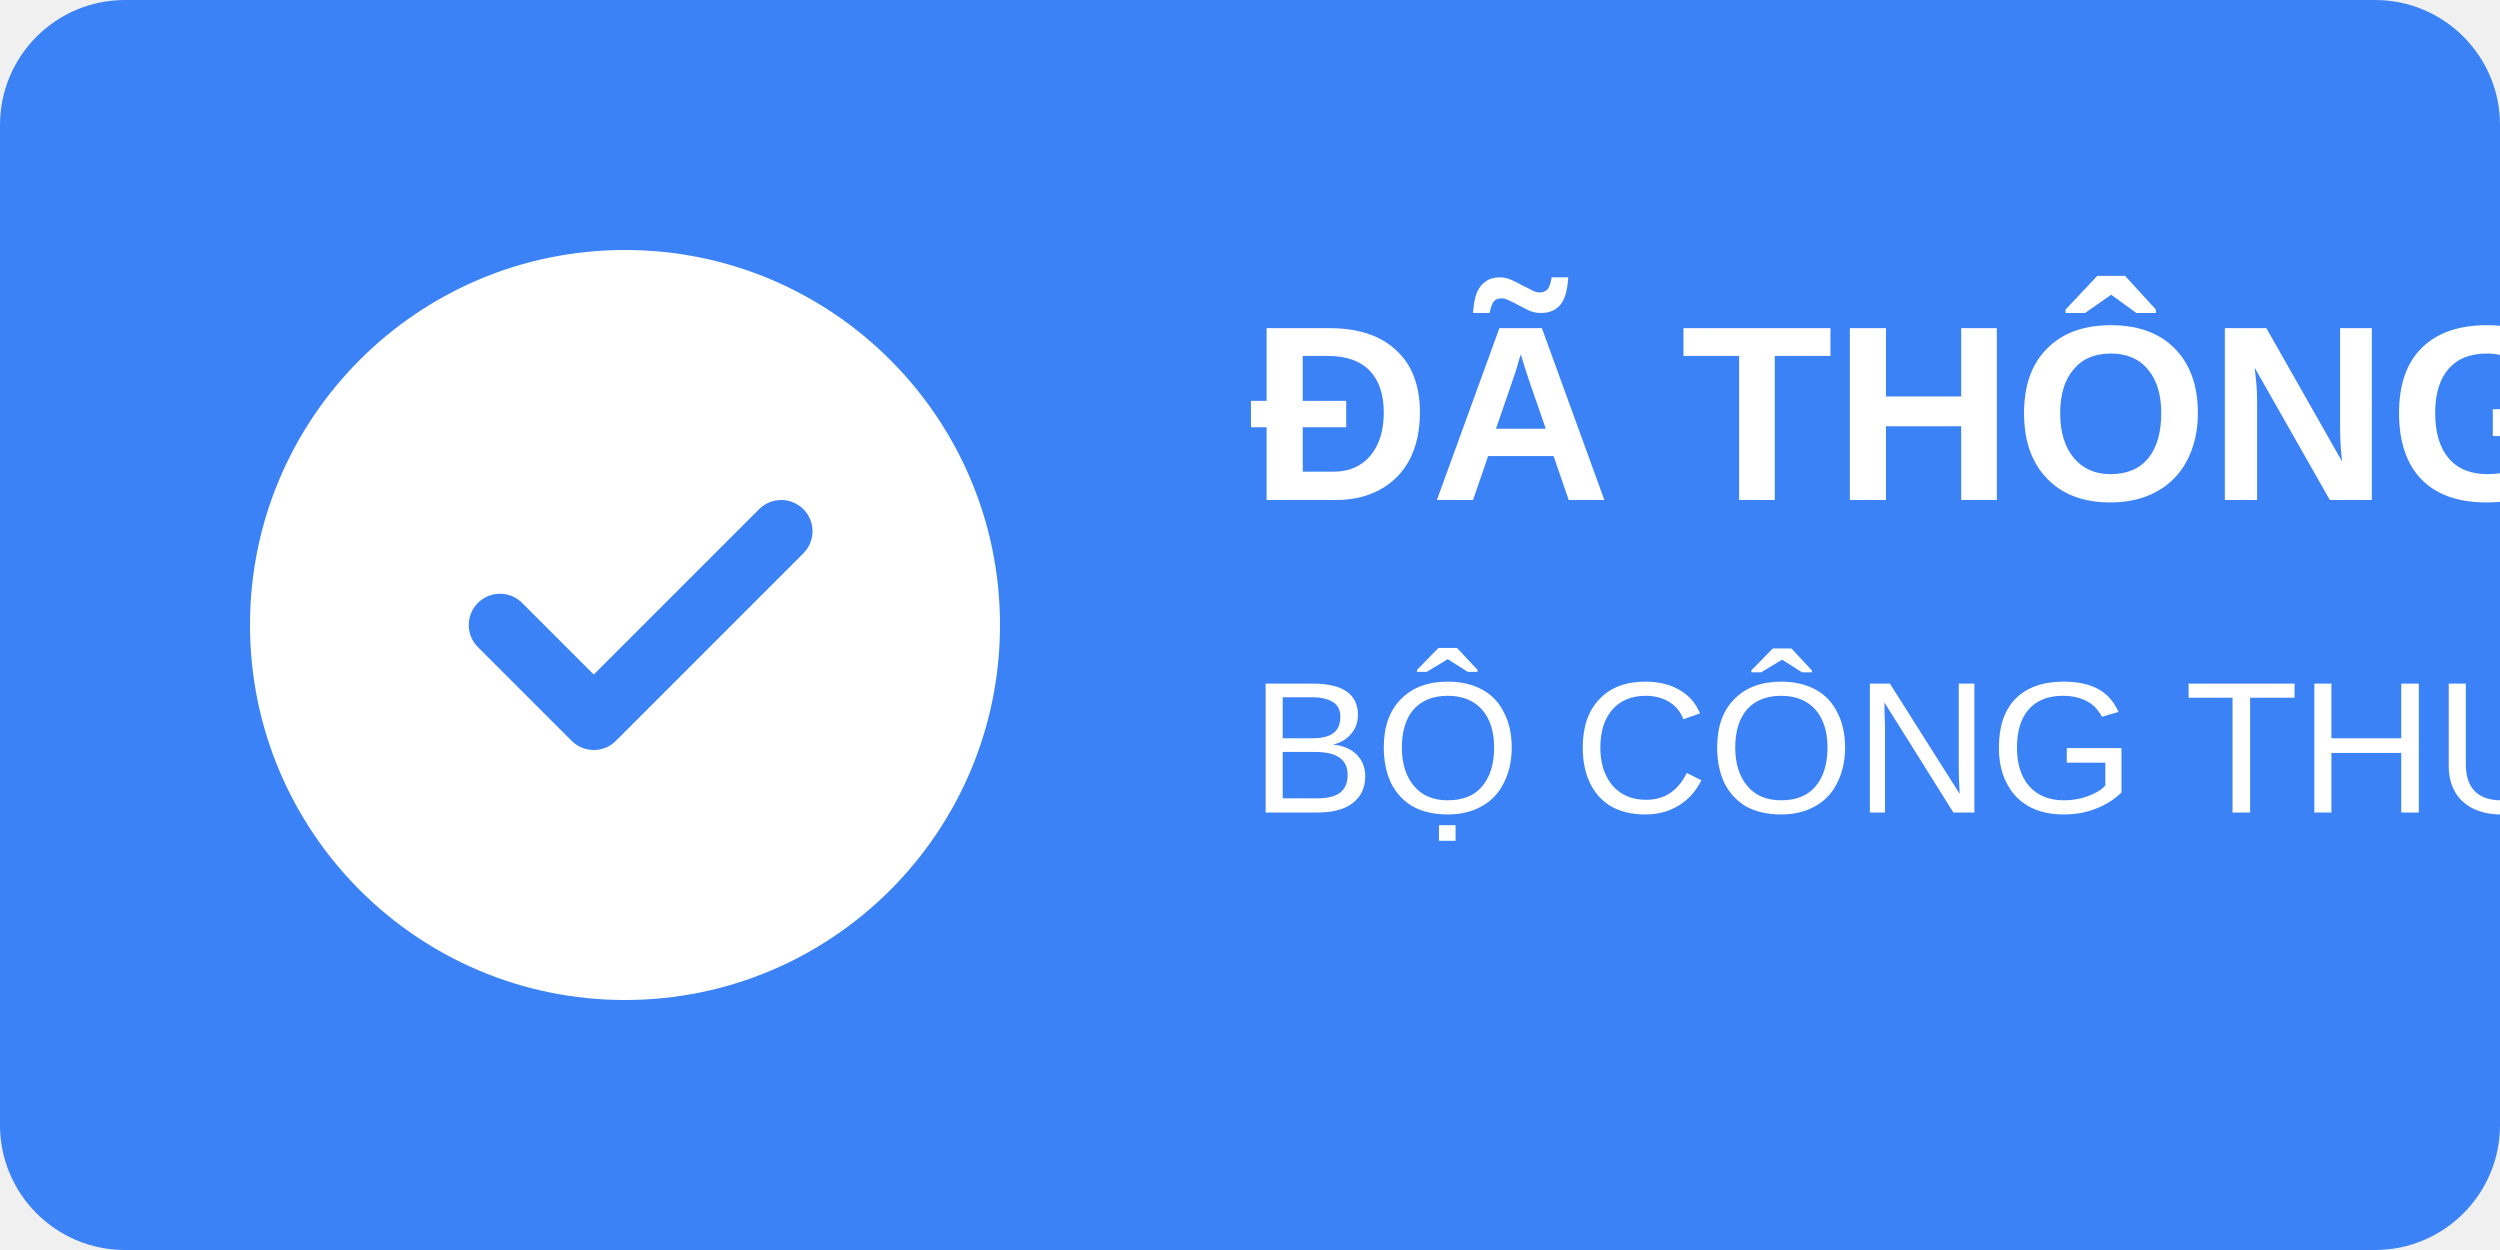
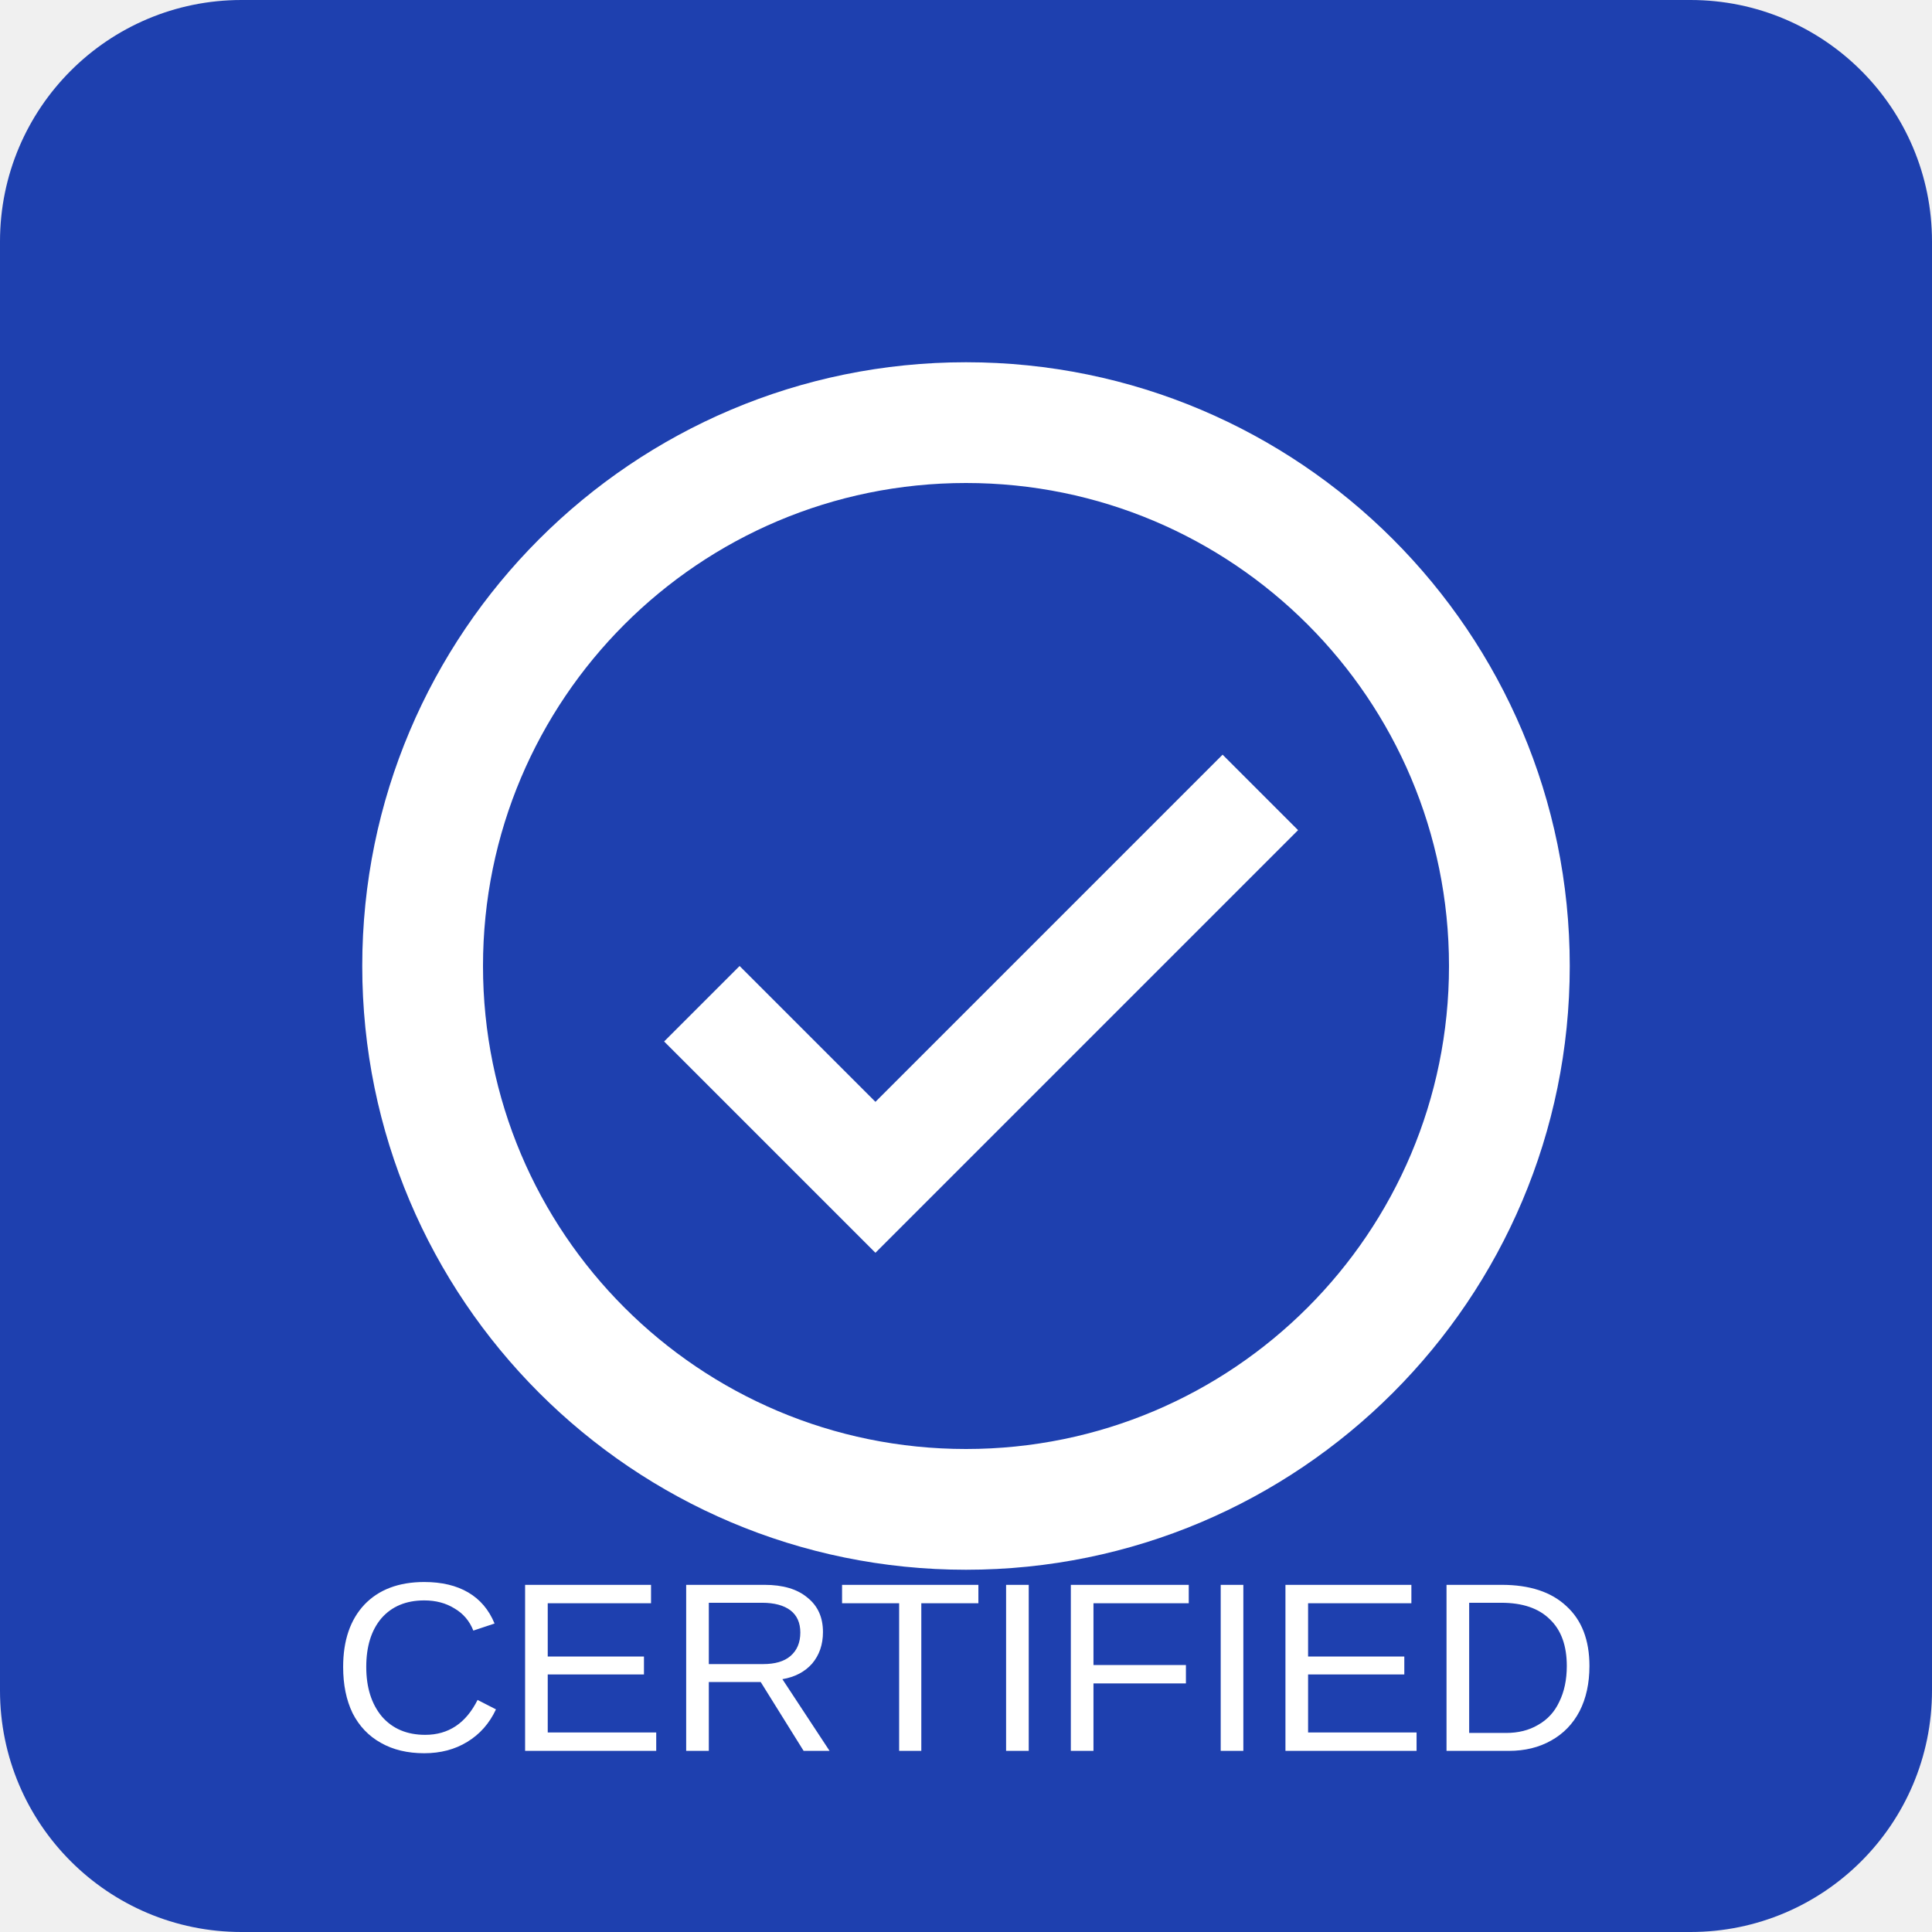
- <svg xmlns="http://www.w3.org/2000/svg" width="80" height="40" viewBox="0 0 80 40" fill="none">
-   <rect width="80" height="40" rx="4" fill="#3b82f6" />
-   <circle cx="20" cy="20" r="12" fill="white" />
-   <path d="M16 20l3 3 6-6" stroke="#3b82f6" stroke-width="2" stroke-linecap="round" stroke-linejoin="round" />
-   <text x="40" y="16" font-family="Arial, sans-serif" font-size="8" font-weight="bold" fill="white">ĐÃ THÔNG BÁO</text>
-   <text x="40" y="26" font-family="Arial, sans-serif" font-size="6" fill="white">BỘ CÔNG THƯƠNG</text>
+ <svg xmlns="http://www.w3.org/2000/svg" width="64" height="64" viewBox="0 0 64 64" fill="none">
+   <rect width="64" height="64" rx="8" fill="#1E40AF" />
+   <path d="M32 12C20.96 12 12 20.96 12 32s8.96 20 20 20 20-8.96 20-20S43.04 12 32 12zm0 36c-8.84 0-16-7.16-16-16s7.16-16 16-16 16 7.16 16 16-7.16 16-16 16z" fill="white" />
+   <path d="M29 36.5l-4.5-4.5L22 34.5l7 7 14-14-2.5-2.5L29 36.5z" fill="white" />
+   <text x="32" y="58" text-anchor="middle" fill="white" font-size="8" font-family="Arial, sans-serif">CERTIFIED</text>
</svg>
